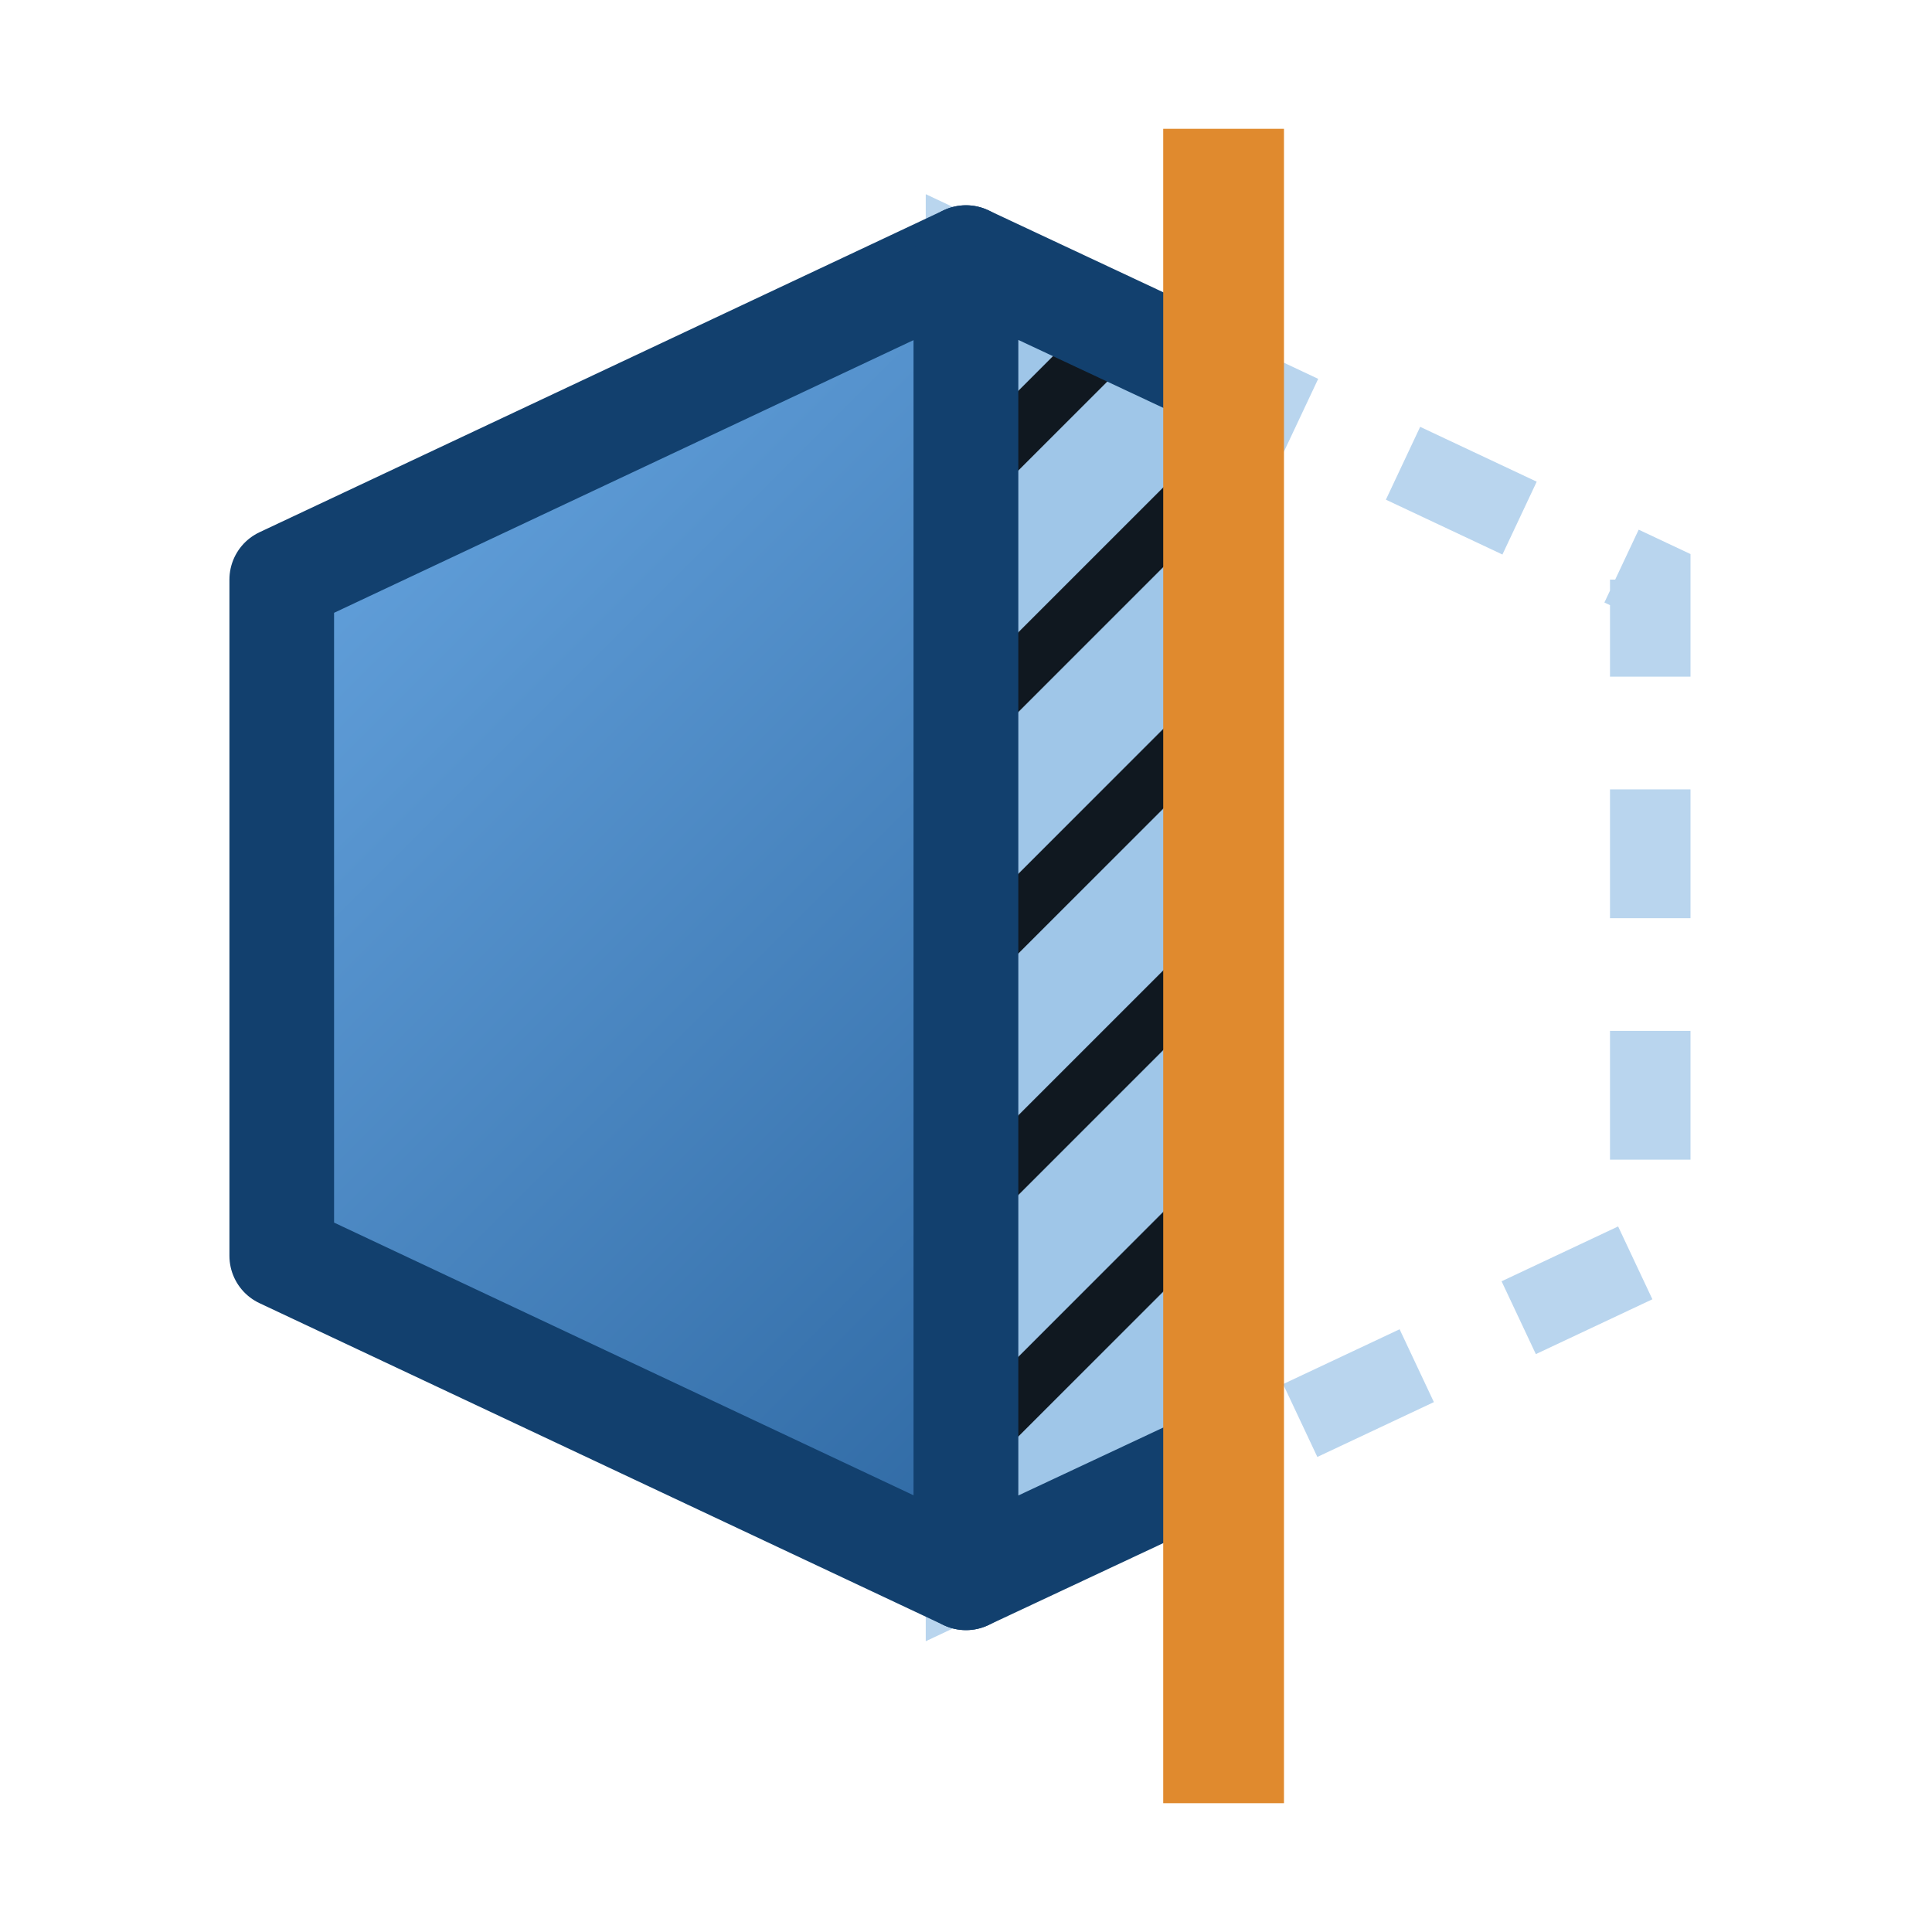
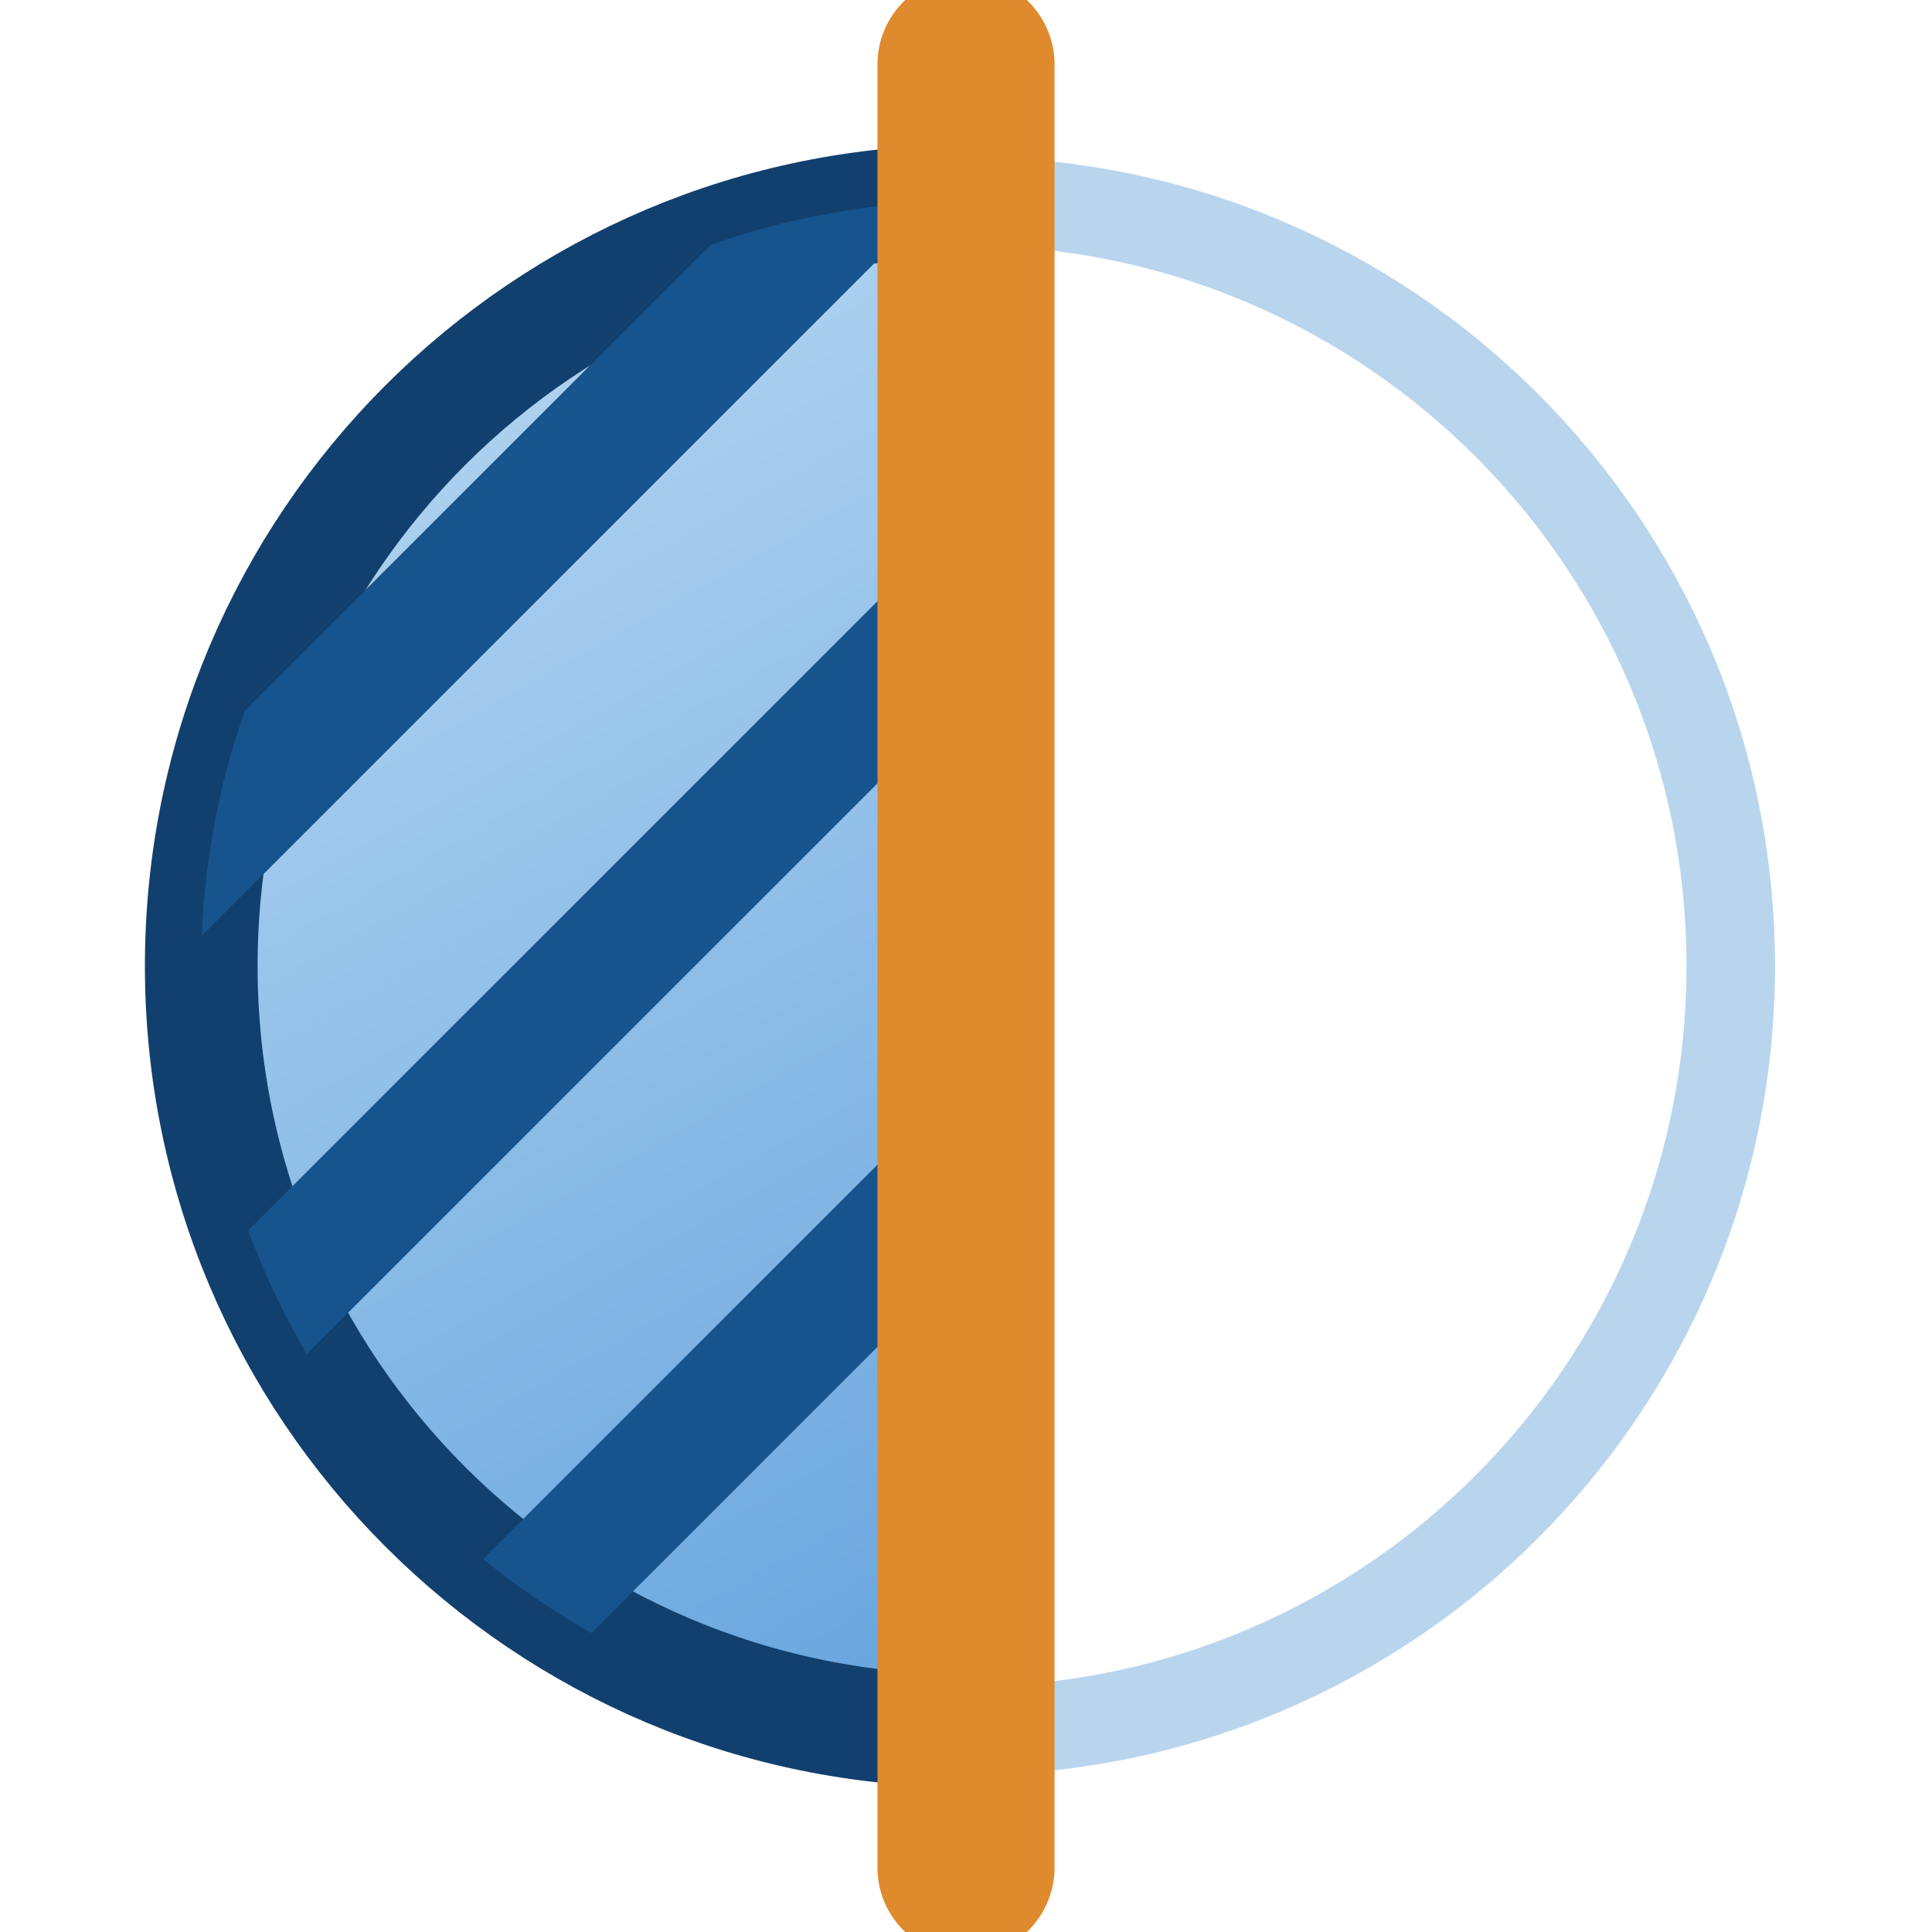
<svg xmlns="http://www.w3.org/2000/svg" width="24" height="24" viewBox="0 0 24 24">
  <defs>
-     <linearGradient id="xsbody" x1="4" y1="6" x2="18" y2="20" gradientUnits="userSpaceOnUse">
-       <stop offset="0" stop-color="#63a1dc" />
-       <stop offset="1" stop-color="#1f5892" />
+     <linearGradient id="xsfill" x1="3" y1="4" x2="12" y2="20" gradientUnits="userSpaceOnUse">
+       <stop offset="0" stop-color="#b7d8f2" />
+       <stop offset="1" stop-color="#6ba7df" />
    </linearGradient>
-     <pattern id="xshatch" width="3" height="3" patternUnits="userSpaceOnUse">
-       <rect width="3" height="3" fill="#9fc6e8" />
-       <path d="M-1 1 l2 -2 M0 3 l3 -3 M2 4 l2 -2" stroke="#101820" stroke-width="0.7" />
-     </pattern>
+     <clipPath id="xskept">
+       <path d="M12 2.5 A9.5 9.5 0 0 0 12 21.5 Z" />
+     </clipPath>
  </defs>
-   <path d="M12 3.2 L20.5 7.2 L20.5 15.6 L12 19.6 Z" fill="none" stroke="#7fb2e0" stroke-width="1" stroke-opacity="0.55" stroke-dasharray="1.6 1.4" />
-   <path d="M3.5 7.2 L12 3.2 L12 19.6 L3.5 15.6 Z" fill="url(#xsbody)" stroke="#12406e" stroke-width="1.3" stroke-linejoin="round" />
-   <path d="M12 3.2 L15.2 4.7 L15.2 18.1 L12 19.6 Z" fill="url(#xshatch)" stroke="#12406e" stroke-width="1.3" stroke-linejoin="round" />
-   <path d="M15.2 1.6 v20.8" fill="none" stroke="#e08a2e" stroke-width="1.5" />
+   <path d="M12 2.5 A9.5 9.5 0 0 1 12 21.5" fill="none" stroke="#7fb2e0" stroke-width="1.1" stroke-opacity="0.55" />
+   <path d="M12 2.5 A9.5 9.5 0 0 0 12 21.5 Z" fill="url(#xsfill)" stroke="#12406e" stroke-width="1.4" stroke-linejoin="round" />
+   <g clip-path="url(#xskept)" stroke="#17538c" stroke-width="1.6" stroke-linecap="round">
+     <path d="M0 13 L11 2" />
+     <path d="M1 18.5 L13 6.5" />
+     <path d="M4 22.5 L13 13.5" />
+     <path d="M10 24 L13 21" />
+   </g>
+   <path d="M12 0.8 v22.4" fill="none" stroke="#e08a2e" stroke-width="2.2" stroke-linecap="round" />
</svg>
